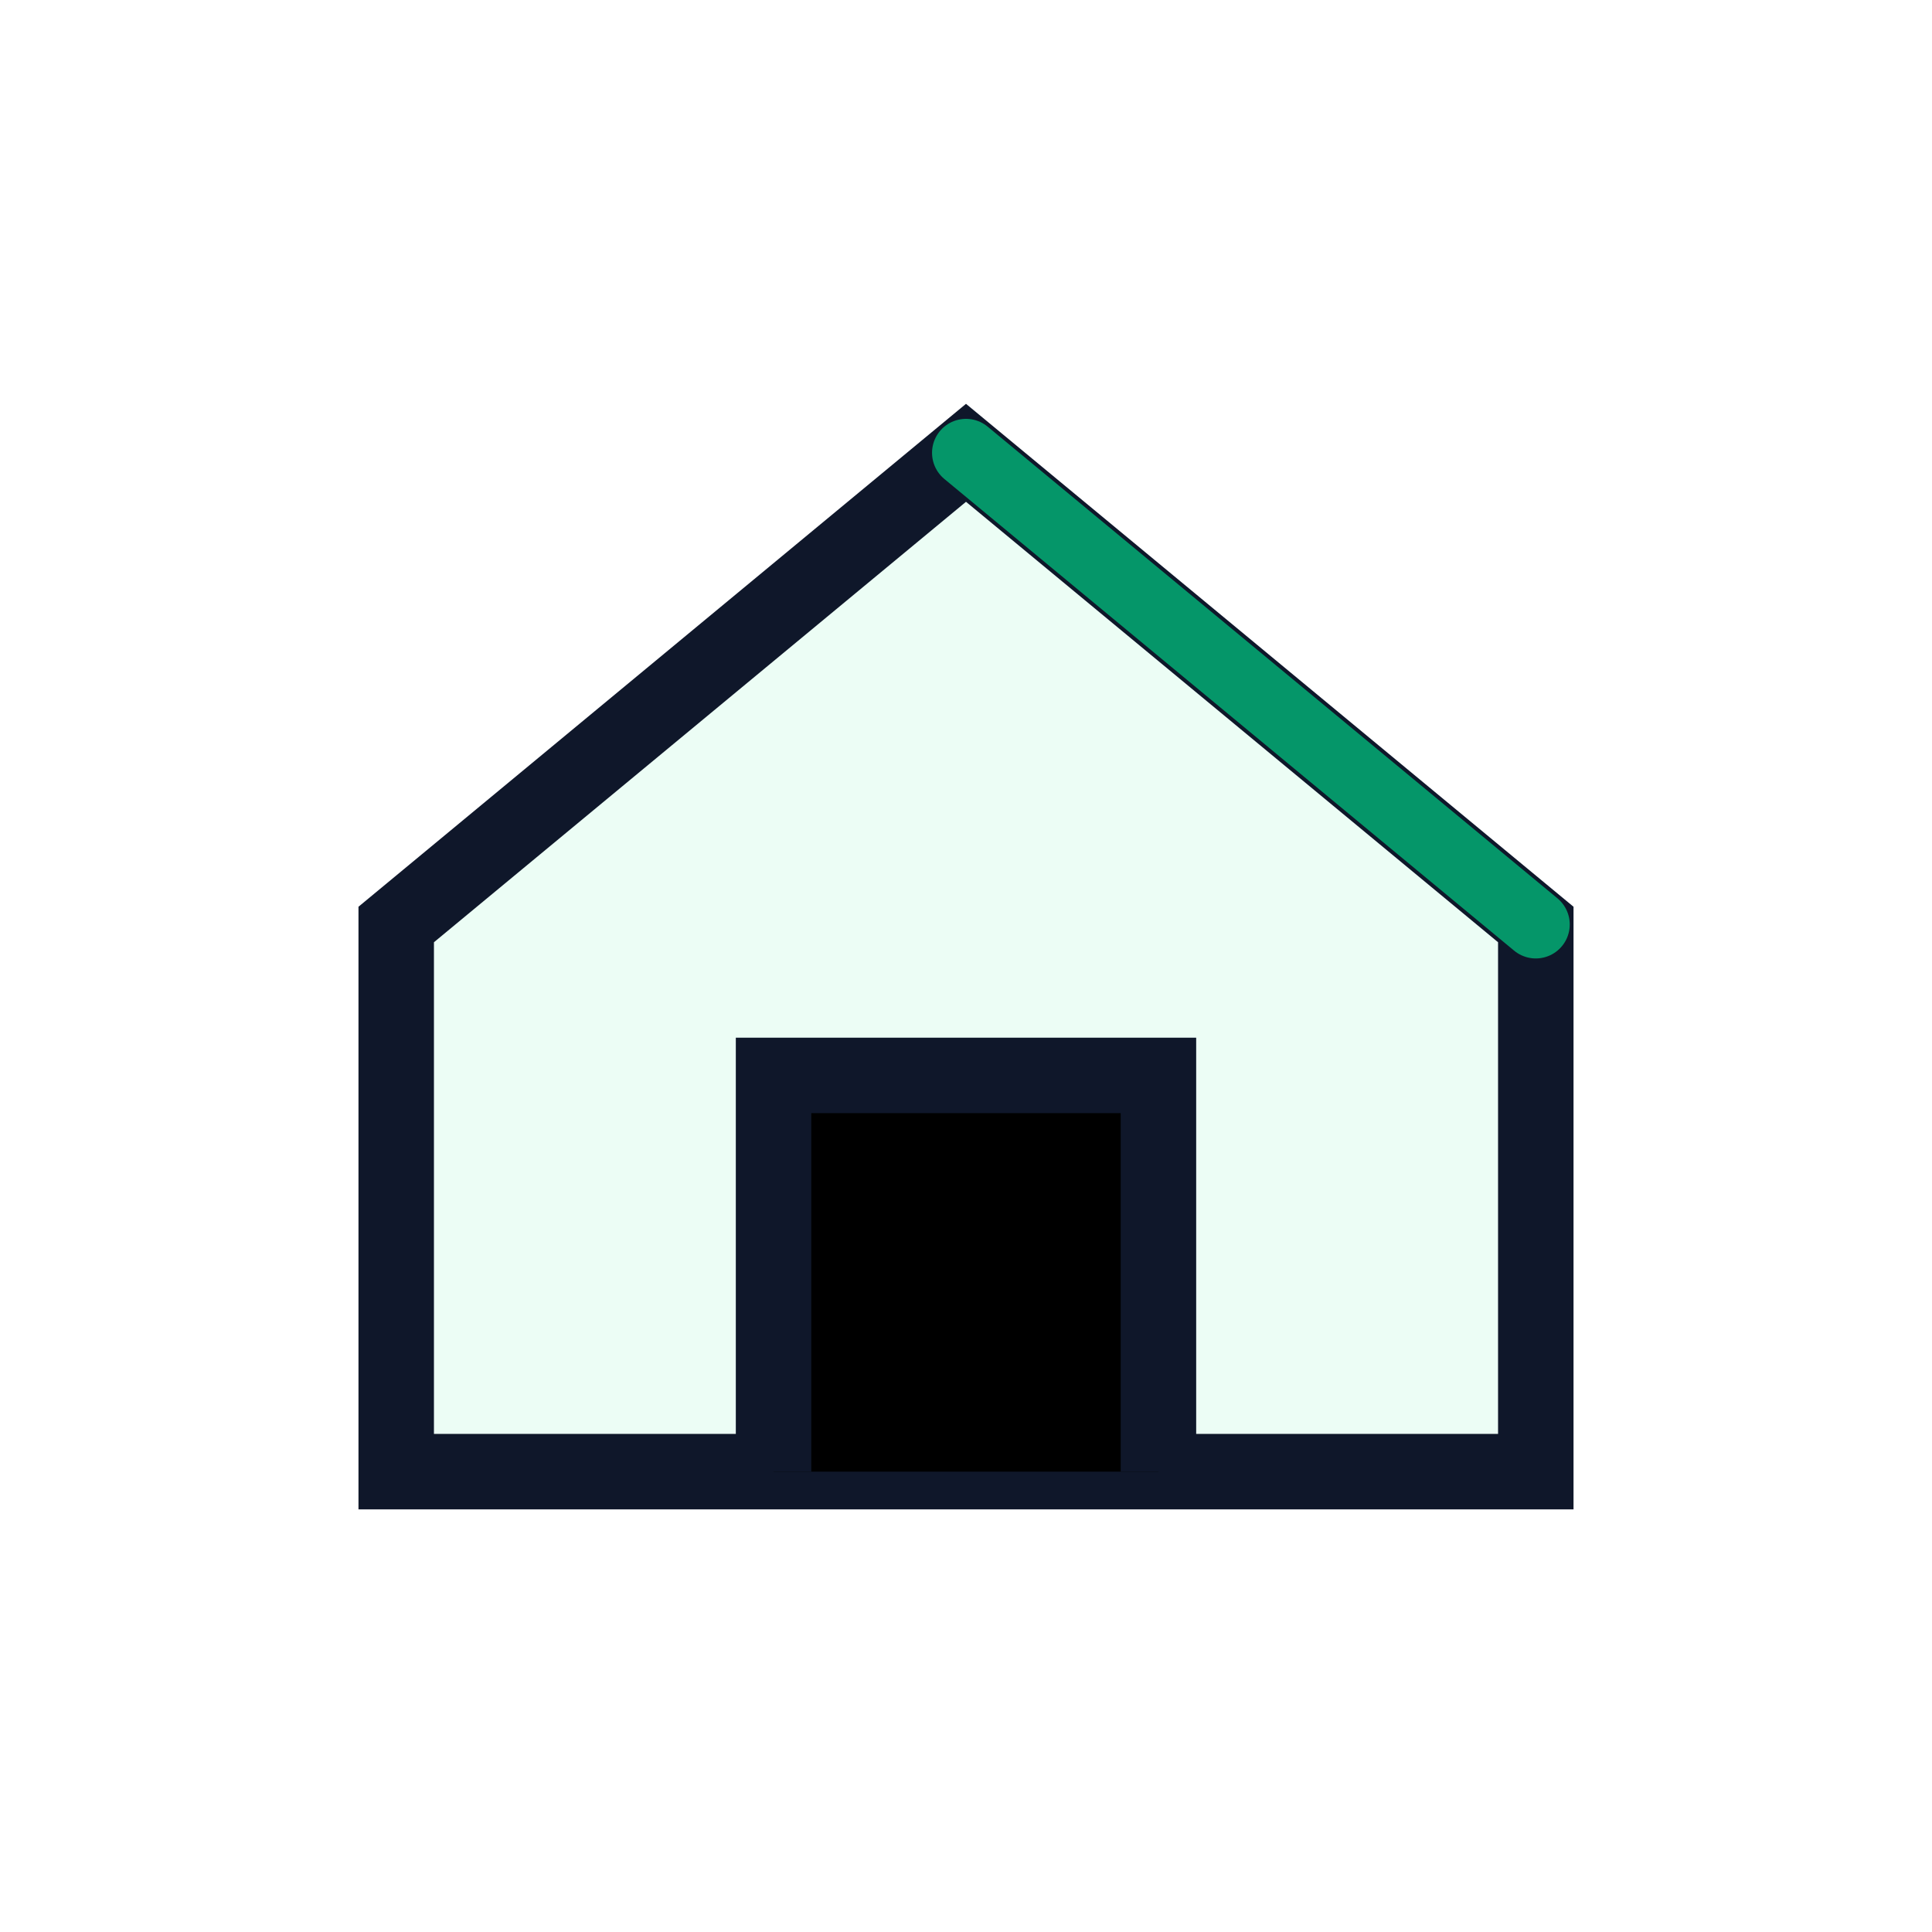
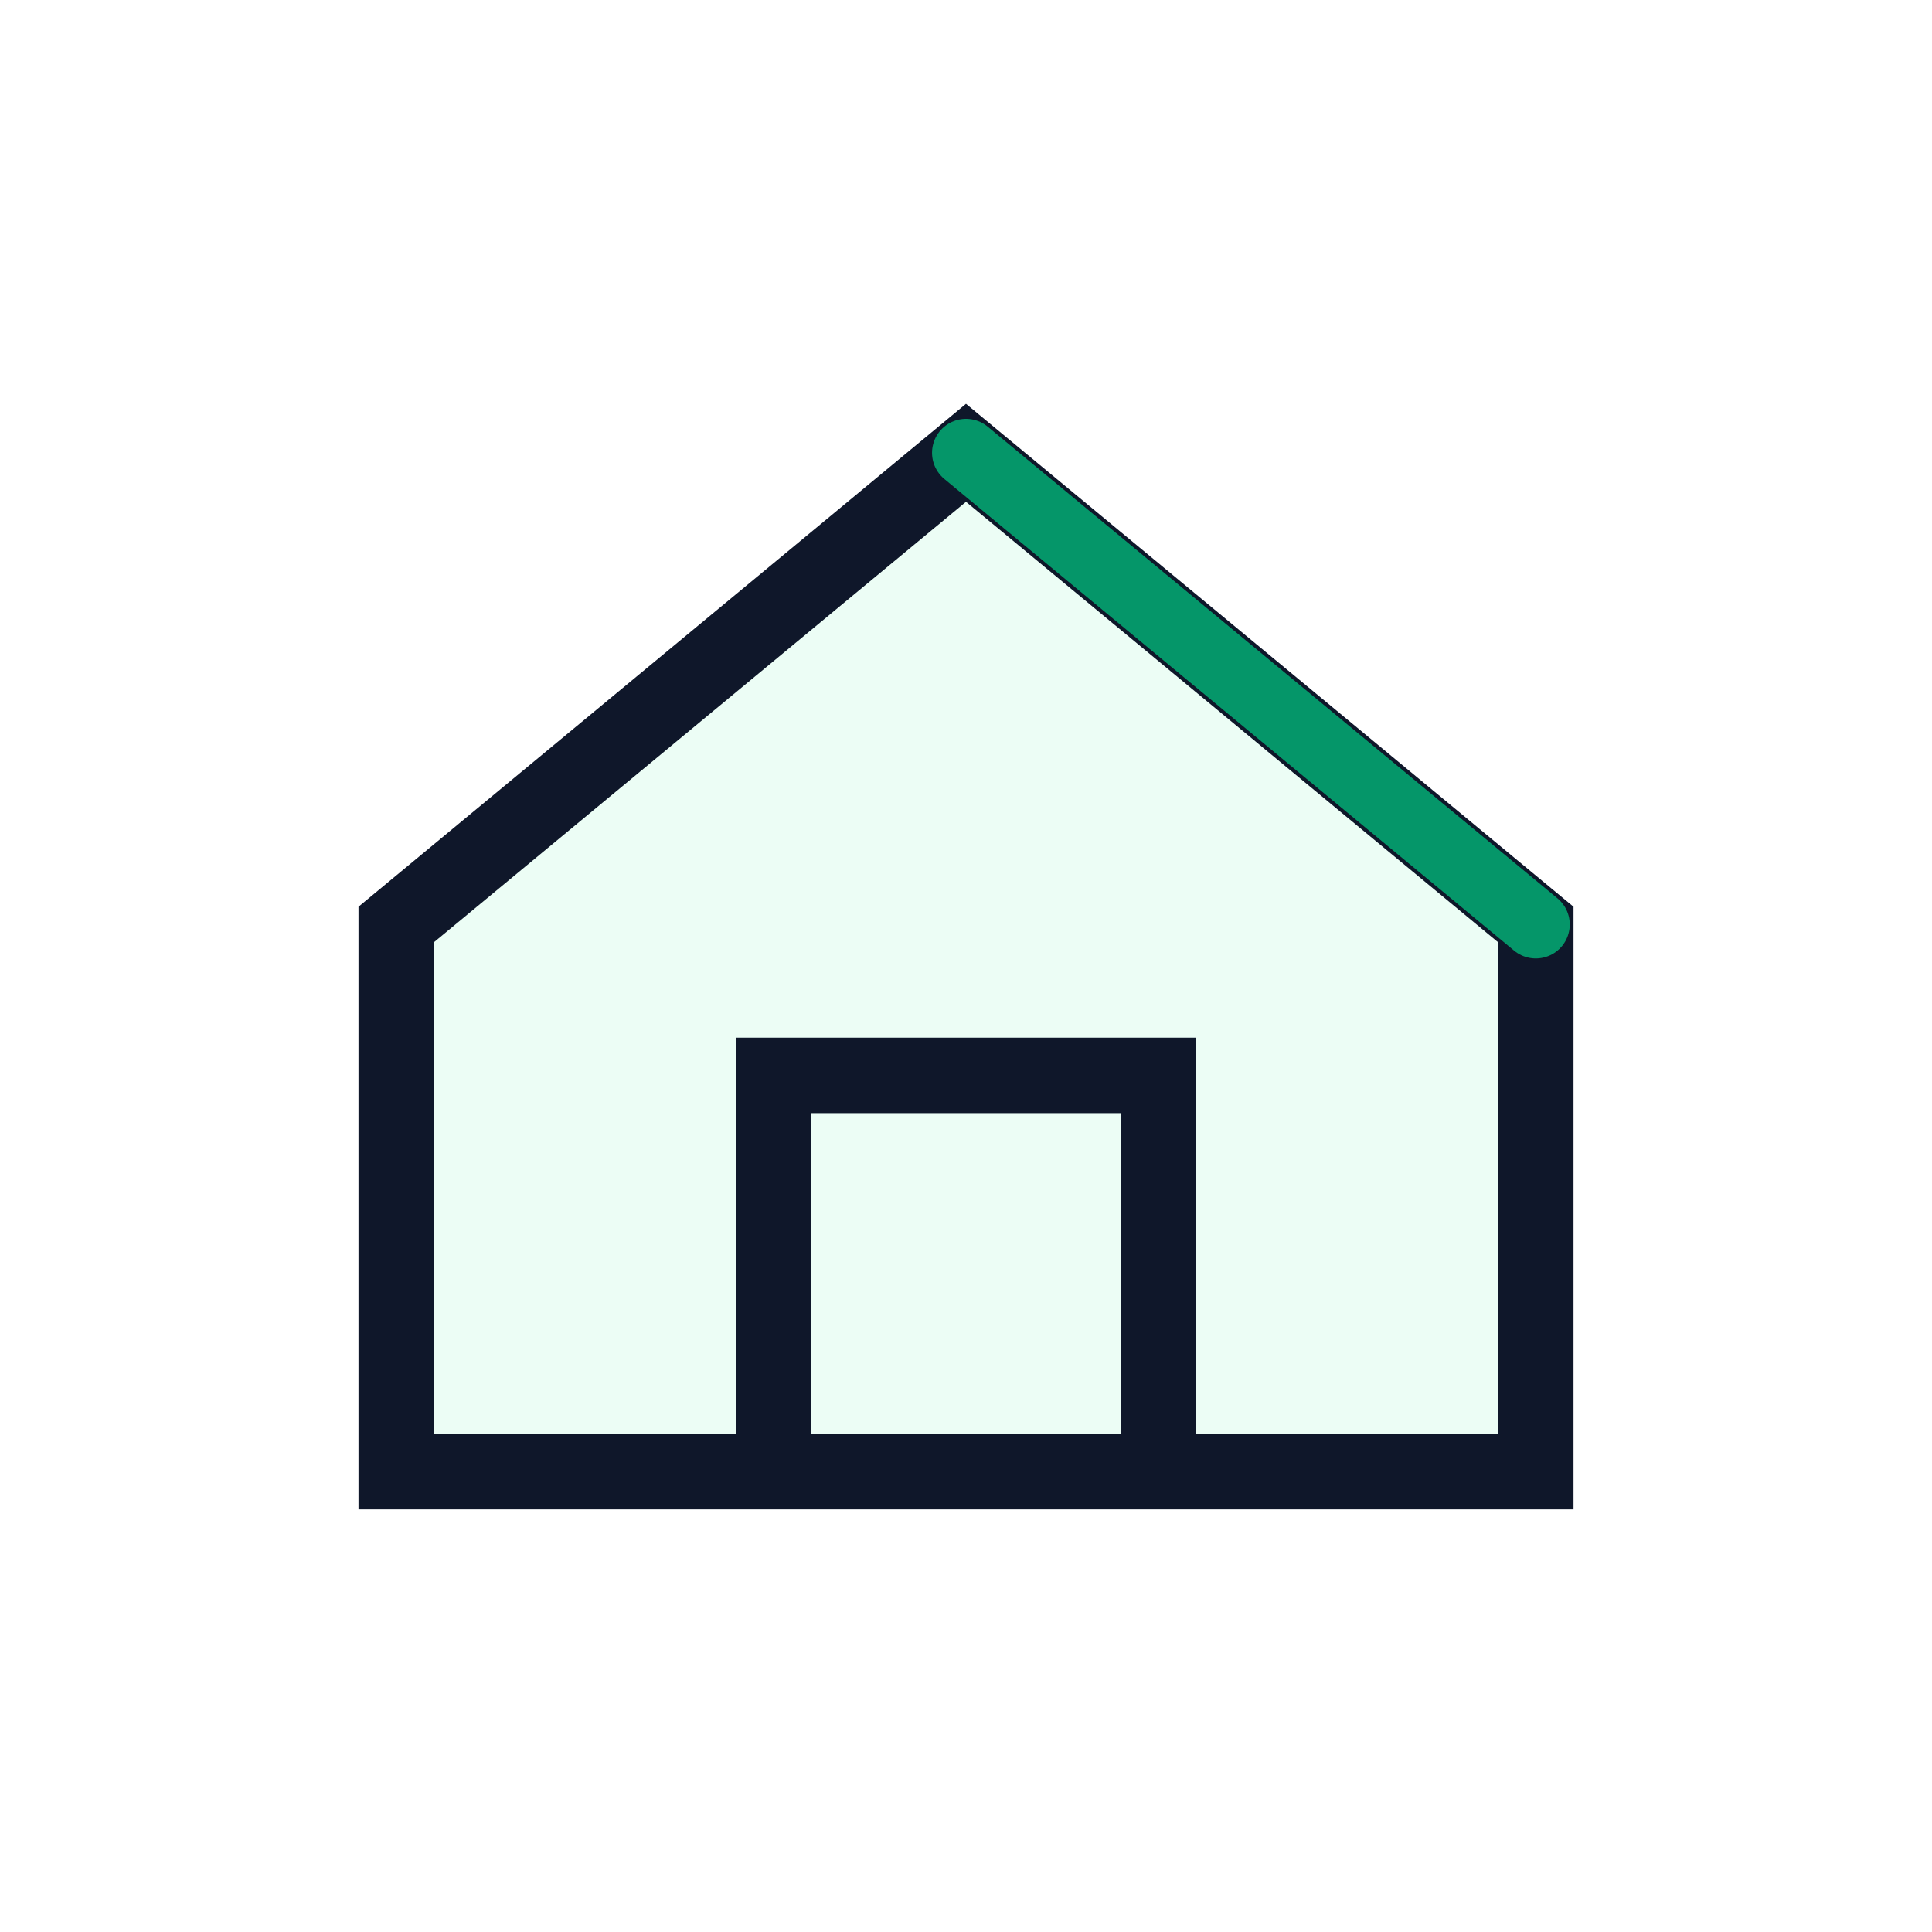
<svg xmlns="http://www.w3.org/2000/svg" viewBox="0 0 512 512">
  <path d="M105 245L256 120L407 245V390H105V245Z" fill="#ECFDF5" stroke="#0F172A" stroke-width="20" />
-   <path d="M205 390V285H307V390" stroke="#0F172A" stroke-width="20" />
-   <path d="M256 120L407 245" stroke="#059669" stroke-width="18" stroke-linecap="round" />
+   <path d="M205 390V285H307V390" stroke="#0F172A" stroke-width="20" fill="none" />
+   <path d="M256 120L407 245" stroke="#059669" stroke-width="18" stroke-linecap="round" fill="none" />
</svg>
